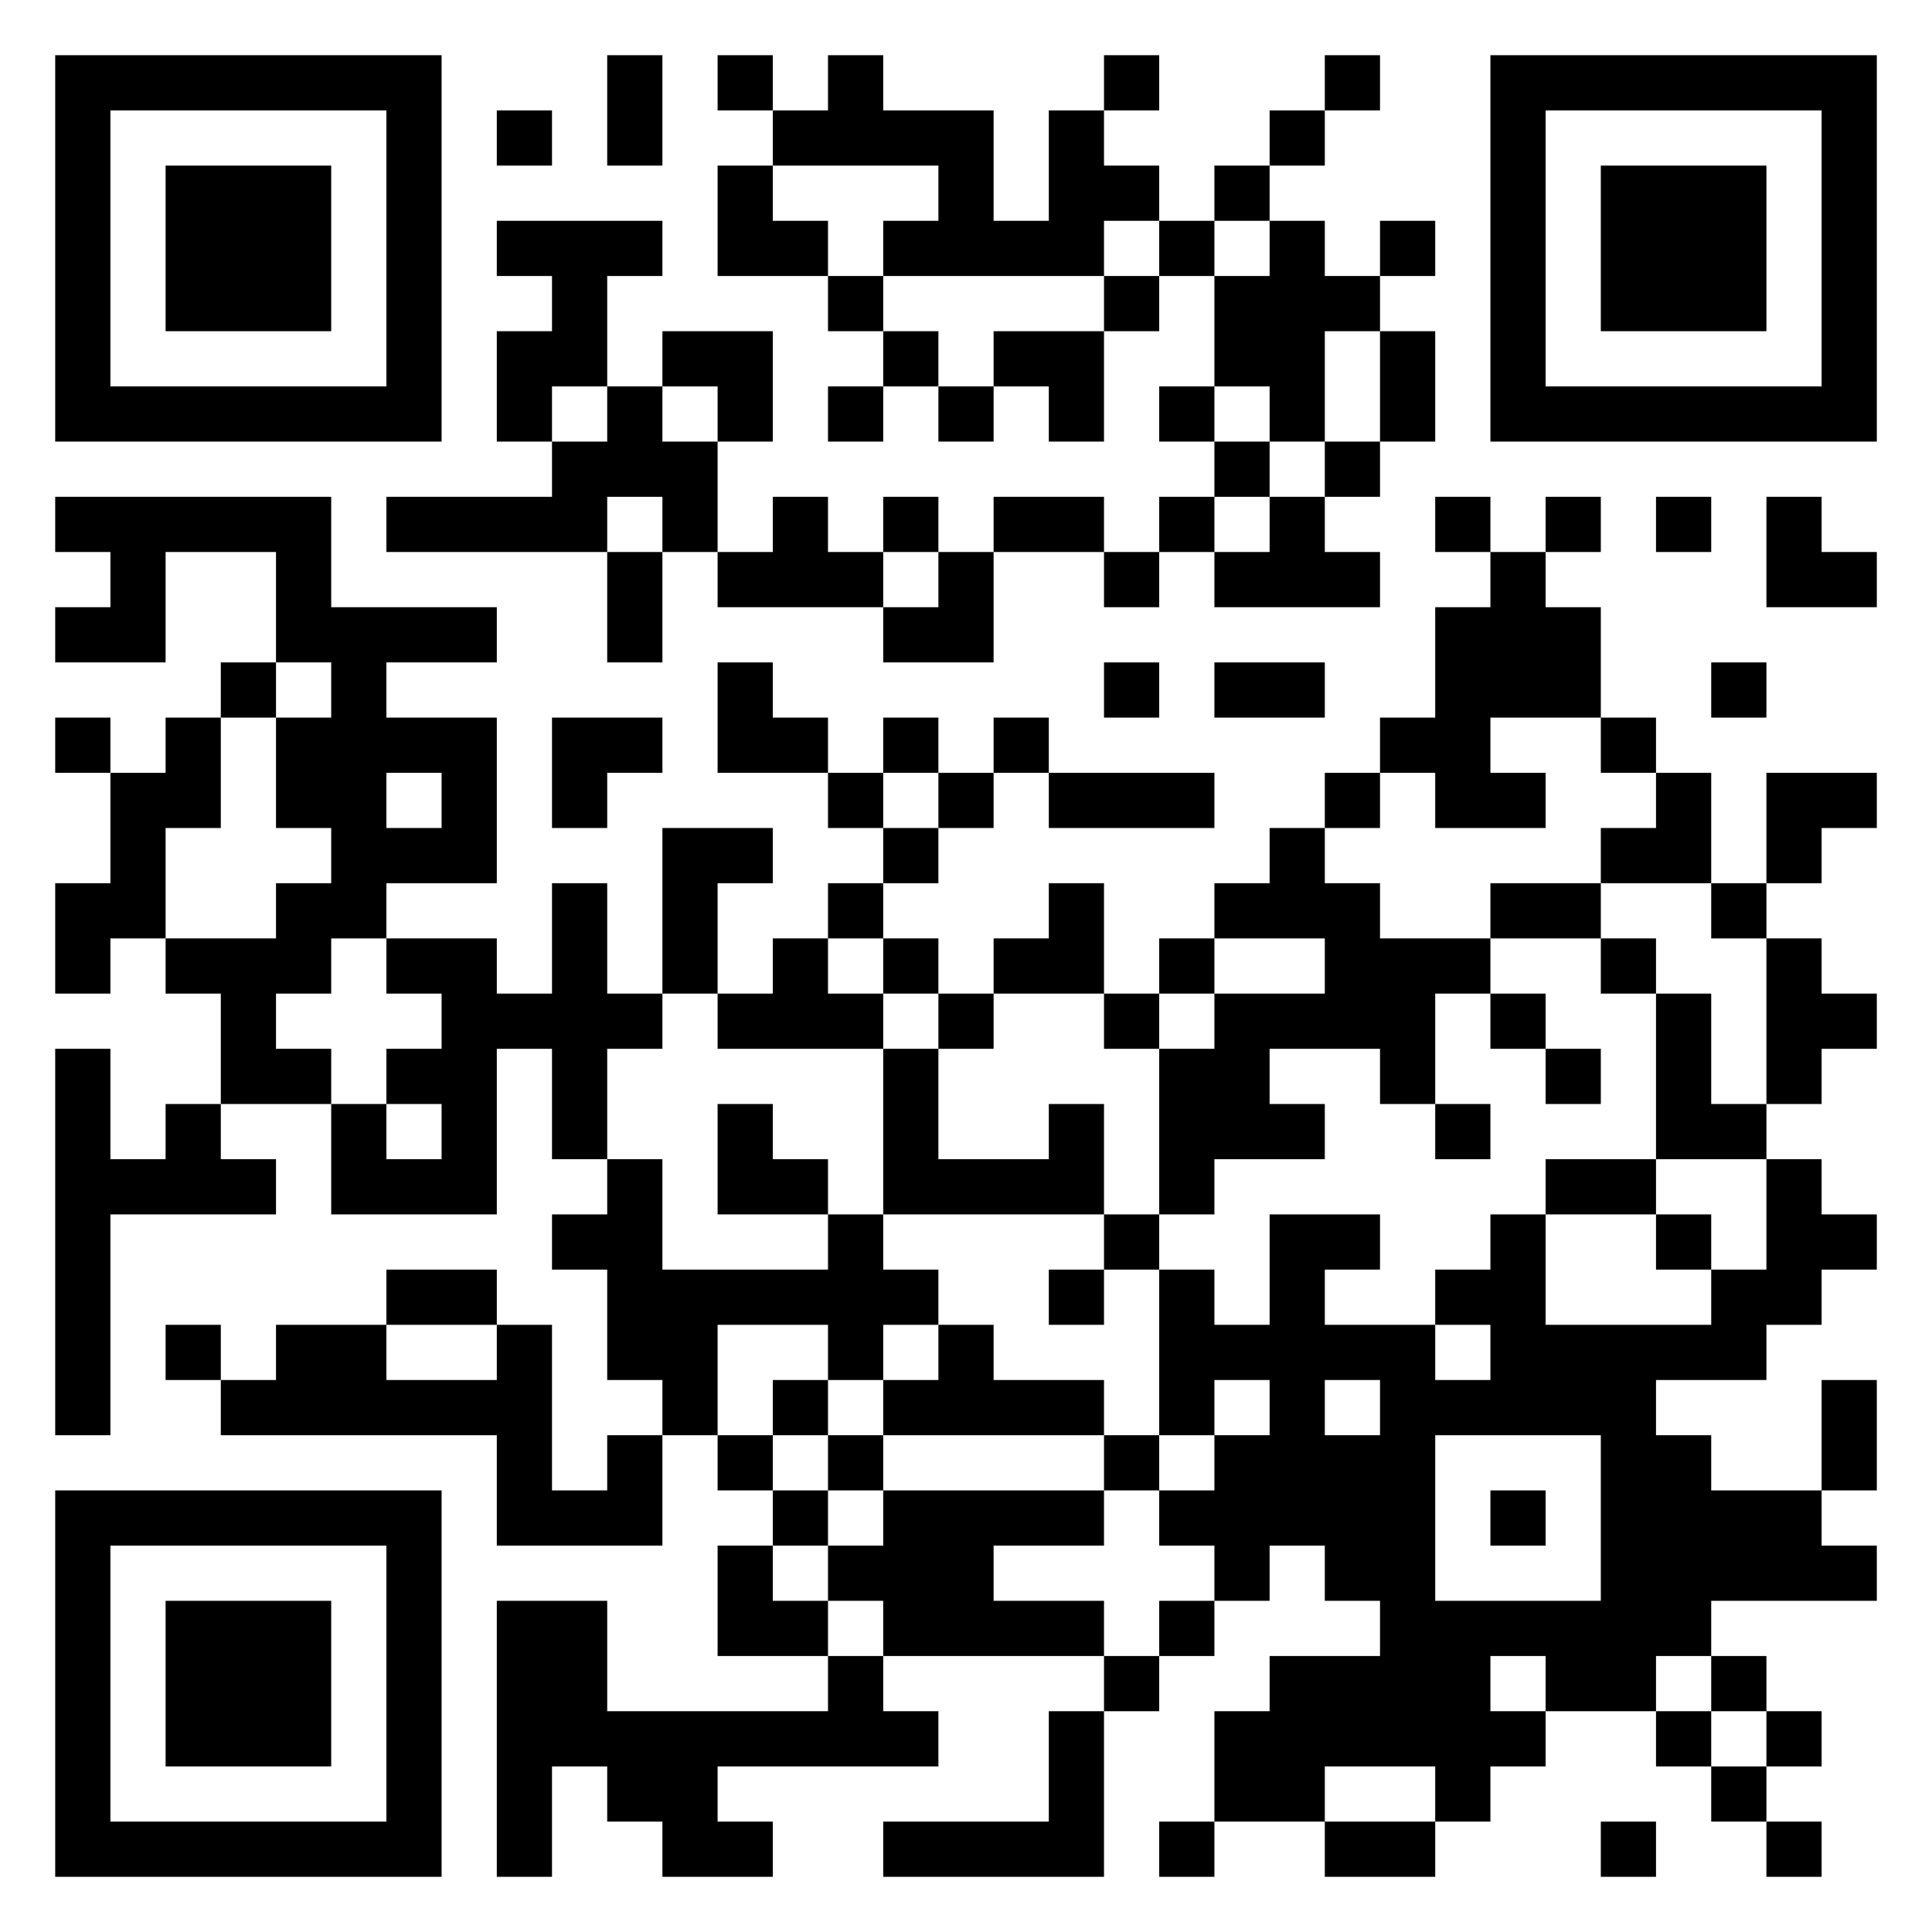
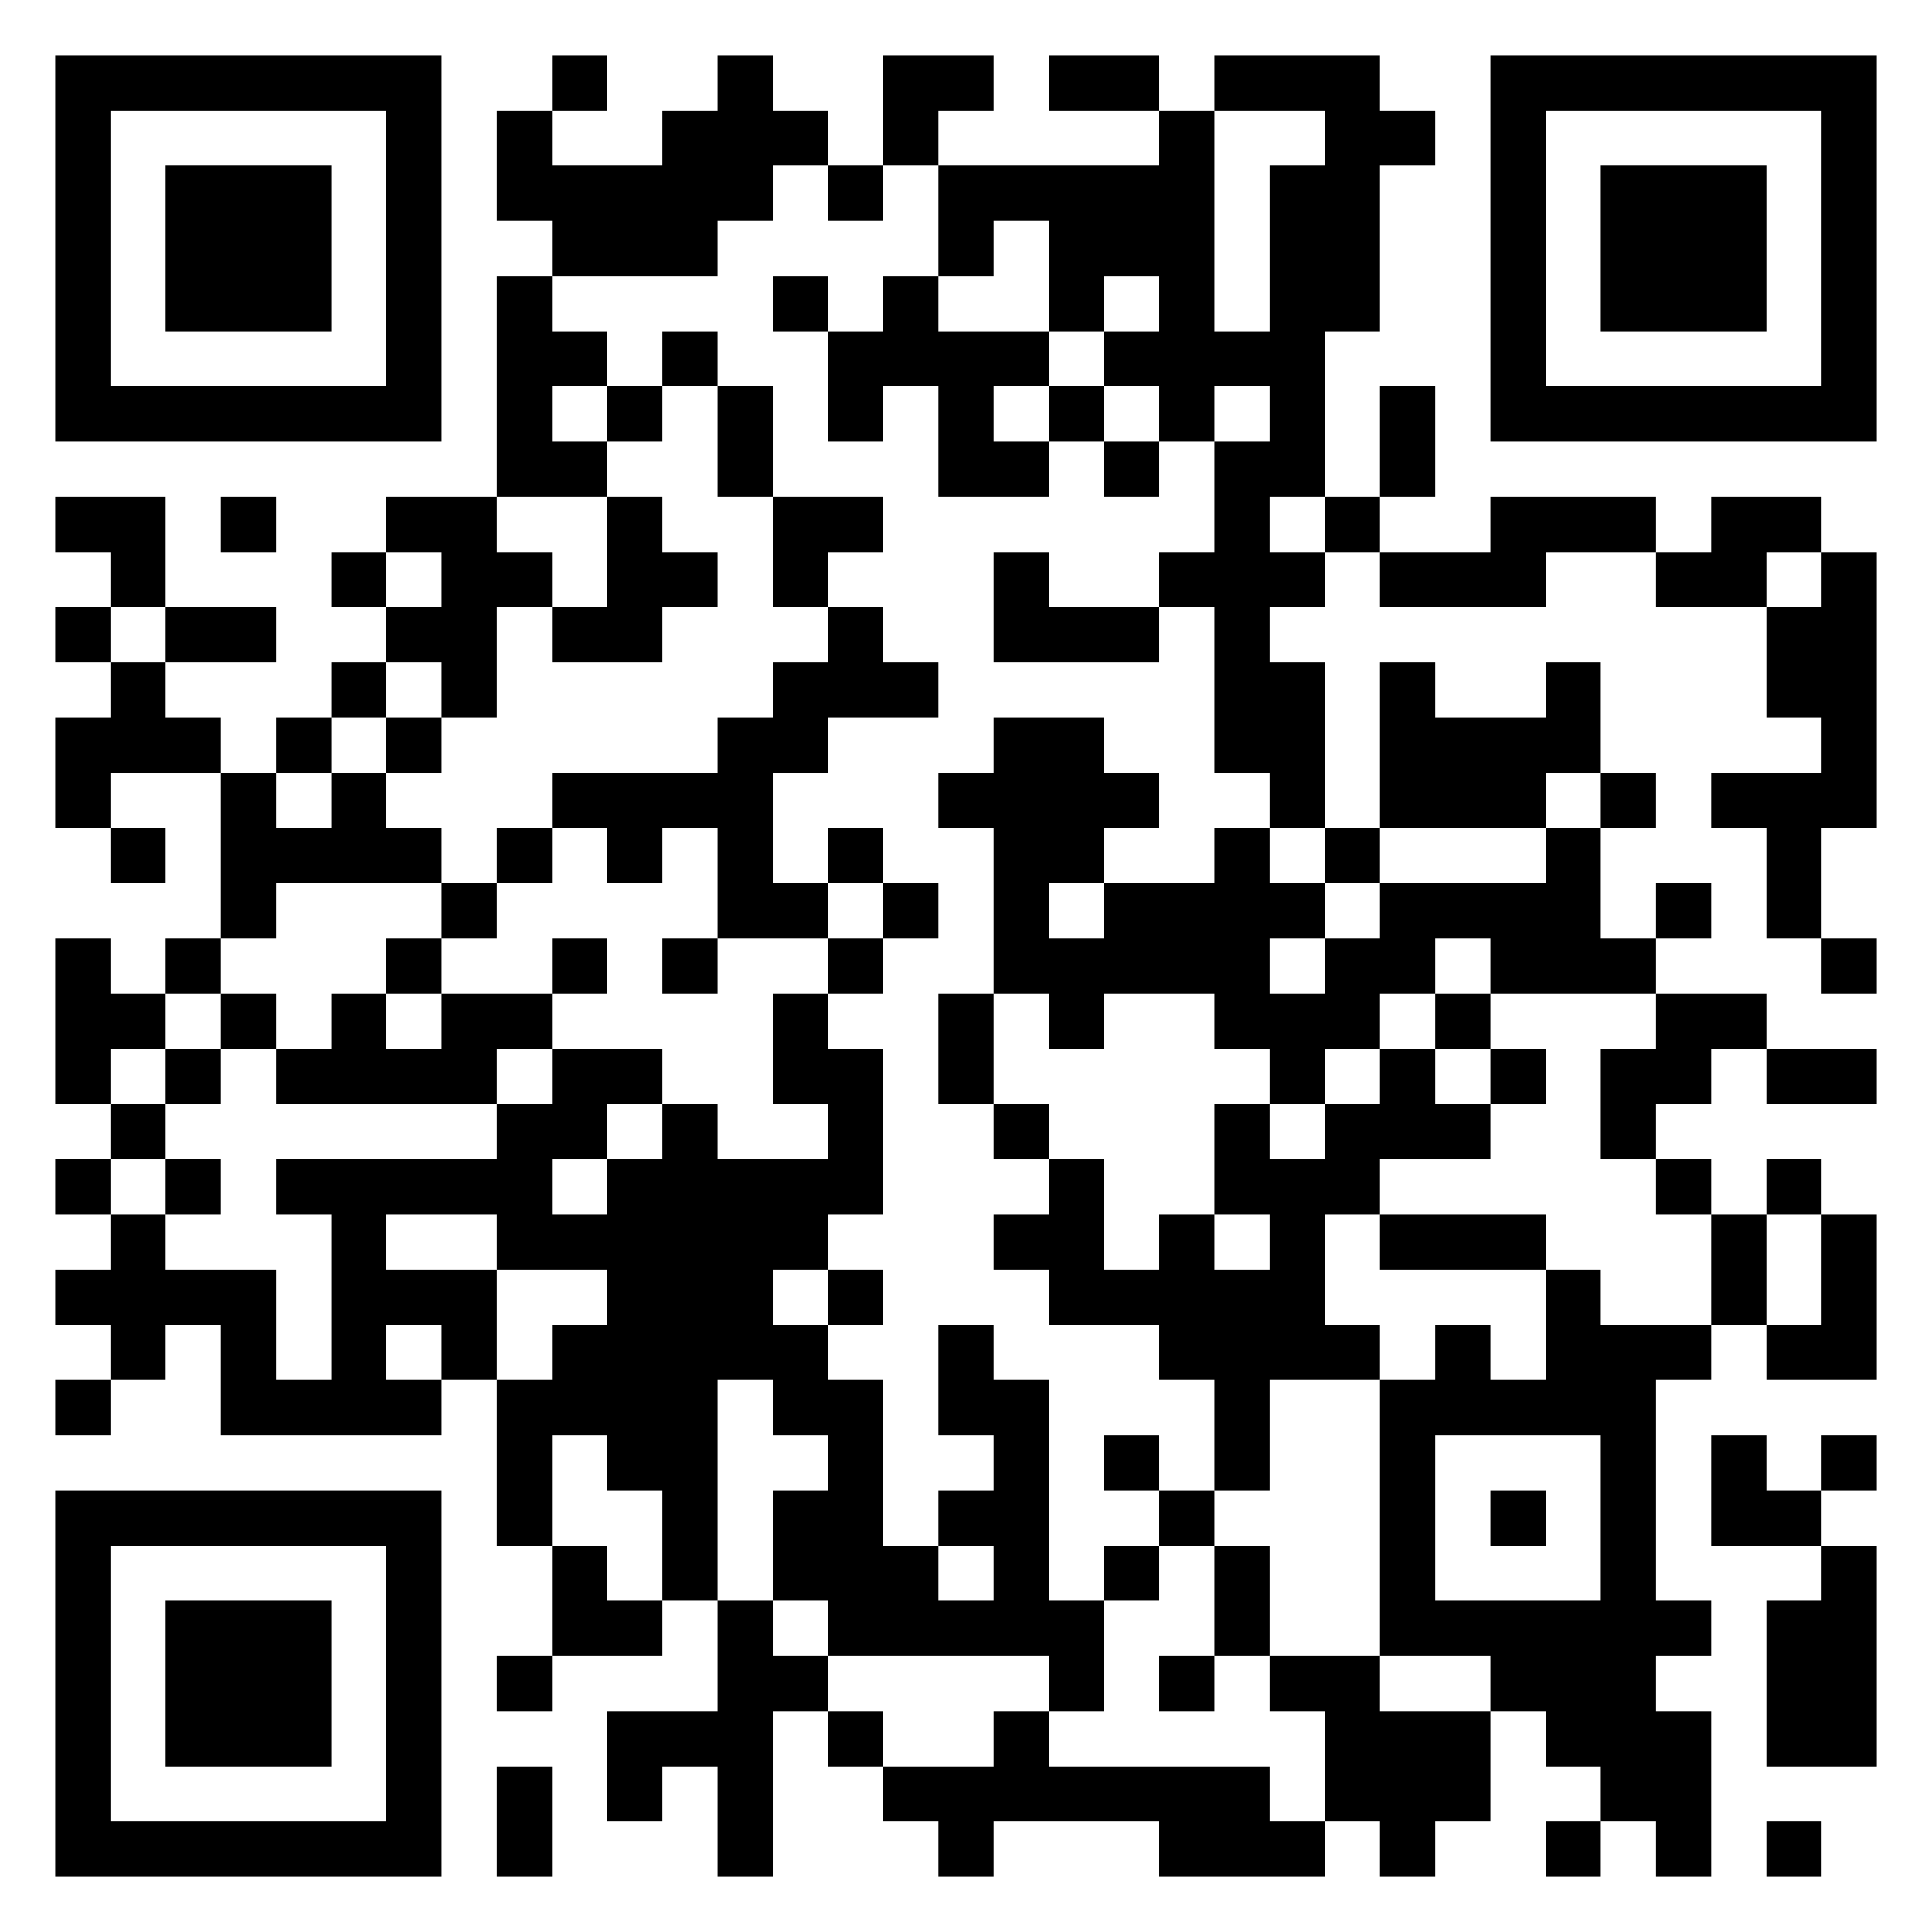
<svg xmlns="http://www.w3.org/2000/svg" version="1.1" width="600" height="600" viewBox="0 0 600 600">
  <rect x="0" y="0" width="600" height="600" fill="#ffffff" />
  <g transform="scale(17.143)">
    <g transform="translate(1,1)">
-       <path fill-rule="evenodd" d="M10 0L10 2L11 2L11 0ZM12 0L12 1L13 1L13 2L12 2L12 4L14 4L14 5L15 5L15 6L14 6L14 7L15 7L15 6L16 6L16 7L17 7L17 6L18 6L18 7L19 7L19 5L20 5L20 4L21 4L21 6L20 6L20 7L21 7L21 8L20 8L20 9L19 9L19 8L17 8L17 9L16 9L16 8L15 8L15 9L14 9L14 8L13 8L13 9L12 9L12 7L13 7L13 5L11 5L11 6L10 6L10 4L11 4L11 3L8 3L8 4L9 4L9 5L8 5L8 7L9 7L9 8L6 8L6 9L10 9L10 11L11 11L11 9L12 9L12 10L15 10L15 11L17 11L17 9L19 9L19 10L20 10L20 9L21 9L21 10L24 10L24 9L23 9L23 8L24 8L24 7L25 7L25 5L24 5L24 4L25 4L25 3L24 3L24 4L23 4L23 3L22 3L22 2L23 2L23 1L24 1L24 0L23 0L23 1L22 1L22 2L21 2L21 3L20 3L20 2L19 2L19 1L20 1L20 0L19 0L19 1L18 1L18 3L17 3L17 1L15 1L15 0L14 0L14 1L13 1L13 0ZM8 1L8 2L9 2L9 1ZM13 2L13 3L14 3L14 4L15 4L15 5L16 5L16 6L17 6L17 5L19 5L19 4L20 4L20 3L19 3L19 4L15 4L15 3L16 3L16 2ZM21 3L21 4L22 4L22 3ZM23 5L23 7L22 7L22 6L21 6L21 7L22 7L22 8L21 8L21 9L22 9L22 8L23 8L23 7L24 7L24 5ZM9 6L9 7L10 7L10 6ZM11 6L11 7L12 7L12 6ZM0 8L0 9L1 9L1 10L0 10L0 11L2 11L2 9L4 9L4 11L3 11L3 12L2 12L2 13L1 13L1 12L0 12L0 13L1 13L1 15L0 15L0 17L1 17L1 16L2 16L2 17L3 17L3 19L2 19L2 20L1 20L1 18L0 18L0 25L1 25L1 21L4 21L4 20L3 20L3 19L5 19L5 21L8 21L8 18L9 18L9 20L10 20L10 21L9 21L9 22L10 22L10 24L11 24L11 25L10 25L10 26L9 26L9 23L8 23L8 22L6 22L6 23L4 23L4 24L3 24L3 23L2 23L2 24L3 24L3 25L8 25L8 27L11 27L11 25L12 25L12 26L13 26L13 27L12 27L12 29L14 29L14 30L10 30L10 28L8 28L8 33L9 33L9 31L10 31L10 32L11 32L11 33L13 33L13 32L12 32L12 31L16 31L16 30L15 30L15 29L19 29L19 30L18 30L18 32L15 32L15 33L19 33L19 30L20 30L20 29L21 29L21 28L22 28L22 27L23 27L23 28L24 28L24 29L22 29L22 30L21 30L21 32L20 32L20 33L21 33L21 32L23 32L23 33L25 33L25 32L26 32L26 31L27 31L27 30L29 30L29 31L30 31L30 32L31 32L31 33L32 33L32 32L31 32L31 31L32 31L32 30L31 30L31 29L30 29L30 28L33 28L33 27L32 27L32 26L33 26L33 24L32 24L32 26L30 26L30 25L29 25L29 24L31 24L31 23L32 23L32 22L33 22L33 21L32 21L32 20L31 20L31 19L32 19L32 18L33 18L33 17L32 17L32 16L31 16L31 15L32 15L32 14L33 14L33 13L31 13L31 15L30 15L30 13L29 13L29 12L28 12L28 10L27 10L27 9L28 9L28 8L27 8L27 9L26 9L26 8L25 8L25 9L26 9L26 10L25 10L25 12L24 12L24 13L23 13L23 14L22 14L22 15L21 15L21 16L20 16L20 17L19 17L19 15L18 15L18 16L17 16L17 17L16 17L16 16L15 16L15 15L16 15L16 14L17 14L17 13L18 13L18 14L21 14L21 13L18 13L18 12L17 12L17 13L16 13L16 12L15 12L15 13L14 13L14 12L13 12L13 11L12 11L12 13L14 13L14 14L15 14L15 15L14 15L14 16L13 16L13 17L12 17L12 15L13 15L13 14L11 14L11 17L10 17L10 15L9 15L9 17L8 17L8 16L6 16L6 15L8 15L8 12L6 12L6 11L8 11L8 10L5 10L5 8ZM10 8L10 9L11 9L11 8ZM29 8L29 9L30 9L30 8ZM31 8L31 10L33 10L33 9L32 9L32 8ZM15 9L15 10L16 10L16 9ZM4 11L4 12L3 12L3 14L2 14L2 16L4 16L4 15L5 15L5 14L4 14L4 12L5 12L5 11ZM19 11L19 12L20 12L20 11ZM21 11L21 12L23 12L23 11ZM30 11L30 12L31 12L31 11ZM9 12L9 14L10 14L10 13L11 13L11 12ZM26 12L26 13L27 13L27 14L25 14L25 13L24 13L24 14L23 14L23 15L24 15L24 16L26 16L26 17L25 17L25 19L24 19L24 18L22 18L22 19L23 19L23 20L21 20L21 21L20 21L20 18L21 18L21 17L23 17L23 16L21 16L21 17L20 17L20 18L19 18L19 17L17 17L17 18L16 18L16 17L15 17L15 16L14 16L14 17L15 17L15 18L12 18L12 17L11 17L11 18L10 18L10 20L11 20L11 22L14 22L14 21L15 21L15 22L16 22L16 23L15 23L15 24L14 24L14 23L12 23L12 25L13 25L13 26L14 26L14 27L13 27L13 28L14 28L14 29L15 29L15 28L14 28L14 27L15 27L15 26L19 26L19 27L17 27L17 28L19 28L19 29L20 29L20 28L21 28L21 27L20 27L20 26L21 26L21 25L22 25L22 24L21 24L21 25L20 25L20 22L21 22L21 23L22 23L22 21L24 21L24 22L23 22L23 23L25 23L25 24L26 24L26 23L25 23L25 22L26 22L26 21L27 21L27 23L30 23L30 22L31 22L31 20L29 20L29 17L30 17L30 19L31 19L31 16L30 16L30 15L28 15L28 14L29 14L29 13L28 13L28 12ZM6 13L6 14L7 14L7 13ZM15 13L15 14L16 14L16 13ZM26 15L26 16L28 16L28 17L29 17L29 16L28 16L28 15ZM5 16L5 17L4 17L4 18L5 18L5 19L6 19L6 20L7 20L7 19L6 19L6 18L7 18L7 17L6 17L6 16ZM26 17L26 18L27 18L27 19L28 19L28 18L27 18L27 17ZM15 18L15 21L19 21L19 22L18 22L18 23L19 23L19 22L20 22L20 21L19 21L19 19L18 19L18 20L16 20L16 18ZM12 19L12 21L14 21L14 20L13 20L13 19ZM25 19L25 20L26 20L26 19ZM27 20L27 21L29 21L29 22L30 22L30 21L29 21L29 20ZM6 23L6 24L8 24L8 23ZM16 23L16 24L15 24L15 25L14 25L14 24L13 24L13 25L14 25L14 26L15 26L15 25L19 25L19 26L20 26L20 25L19 25L19 24L17 24L17 23ZM23 24L23 25L24 25L24 24ZM25 25L25 28L28 28L28 25ZM26 26L26 27L27 27L27 26ZM26 29L26 30L27 30L27 29ZM29 29L29 30L30 30L30 31L31 31L31 30L30 30L30 29ZM23 31L23 32L25 32L25 31ZM28 32L28 33L29 33L29 32ZM0 0L0 7L7 7L7 0ZM1 1L1 6L6 6L6 1ZM2 2L2 5L5 5L5 2ZM26 0L26 7L33 7L33 0ZM27 1L27 6L32 6L32 1ZM28 2L28 5L31 5L31 2ZM0 26L0 33L7 33L7 26ZM1 27L1 32L6 32L6 27ZM2 28L2 31L5 31L5 28Z" fill="#000000" />
+       <path fill-rule="evenodd" d="M9 0L9 1L8 1L8 3L9 3L9 4L8 4L8 8L6 8L6 9L5 9L5 10L6 10L6 11L5 11L5 12L4 12L4 13L3 13L3 12L2 12L2 11L4 11L4 10L2 10L2 8L0 8L0 9L1 9L1 10L0 10L0 11L1 11L1 12L0 12L0 14L1 14L1 15L2 15L2 14L1 14L1 13L3 13L3 16L2 16L2 17L1 17L1 16L0 16L0 19L1 19L1 20L0 20L0 21L1 21L1 22L0 22L0 23L1 23L1 24L0 24L0 25L1 25L1 24L2 24L2 23L3 23L3 25L7 25L7 24L8 24L8 27L9 27L9 29L8 29L8 30L9 30L9 29L11 29L11 28L12 28L12 30L10 30L10 32L11 32L11 31L12 31L12 33L13 33L13 30L14 30L14 31L15 31L15 32L16 32L16 33L17 33L17 32L20 32L20 33L23 33L23 32L24 32L24 33L25 33L25 32L26 32L26 30L27 30L27 31L28 31L28 32L27 32L27 33L28 33L28 32L29 32L29 33L30 33L30 30L29 30L29 29L30 29L30 28L29 28L29 24L30 24L30 23L31 23L31 24L33 24L33 21L32 21L32 20L31 20L31 21L30 21L30 20L29 20L29 19L30 19L30 18L31 18L31 19L33 19L33 18L31 18L31 17L29 17L29 16L30 16L30 15L29 15L29 16L28 16L28 14L29 14L29 13L28 13L28 11L27 11L27 12L25 12L25 11L24 11L24 14L23 14L23 11L22 11L22 10L23 10L23 9L24 9L24 10L27 10L27 9L29 9L29 10L31 10L31 12L32 12L32 13L30 13L30 14L31 14L31 16L32 16L32 17L33 17L33 16L32 16L32 14L33 14L33 9L32 9L32 8L30 8L30 9L29 9L29 8L26 8L26 9L24 9L24 8L25 8L25 6L24 6L24 8L23 8L23 5L24 5L24 2L25 2L25 1L24 1L24 0L21 0L21 1L20 1L20 0L18 0L18 1L20 1L20 2L16 2L16 1L17 1L17 0L15 0L15 2L14 2L14 1L13 1L13 0L12 0L12 1L11 1L11 2L9 2L9 1L10 1L10 0ZM21 1L21 5L22 5L22 2L23 2L23 1ZM13 2L13 3L12 3L12 4L9 4L9 5L10 5L10 6L9 6L9 7L10 7L10 8L8 8L8 9L9 9L9 10L8 10L8 12L7 12L7 11L6 11L6 12L5 12L5 13L4 13L4 14L5 14L5 13L6 13L6 14L7 14L7 15L4 15L4 16L3 16L3 17L2 17L2 18L1 18L1 19L2 19L2 20L1 20L1 21L2 21L2 22L4 22L4 24L5 24L5 21L4 21L4 20L8 20L8 19L9 19L9 18L11 18L11 19L10 19L10 20L9 20L9 21L10 21L10 20L11 20L11 19L12 19L12 20L14 20L14 19L13 19L13 17L14 17L14 18L15 18L15 21L14 21L14 22L13 22L13 23L14 23L14 24L15 24L15 27L16 27L16 28L17 28L17 27L16 27L16 26L17 26L17 25L16 25L16 23L17 23L17 24L18 24L18 28L19 28L19 30L18 30L18 29L14 29L14 28L13 28L13 26L14 26L14 25L13 25L13 24L12 24L12 28L13 28L13 29L14 29L14 30L15 30L15 31L17 31L17 30L18 30L18 31L22 31L22 32L23 32L23 30L22 30L22 29L24 29L24 30L26 30L26 29L24 29L24 24L25 24L25 23L26 23L26 24L27 24L27 22L28 22L28 23L30 23L30 21L29 21L29 20L28 20L28 18L29 18L29 17L26 17L26 16L25 16L25 17L24 17L24 18L23 18L23 19L22 19L22 18L21 18L21 17L19 17L19 18L18 18L18 17L17 17L17 14L16 14L16 13L17 13L17 12L19 12L19 13L20 13L20 14L19 14L19 15L18 15L18 16L19 16L19 15L21 15L21 14L22 14L22 15L23 15L23 16L22 16L22 17L23 17L23 16L24 16L24 15L27 15L27 14L28 14L28 13L27 13L27 14L24 14L24 15L23 15L23 14L22 14L22 13L21 13L21 10L20 10L20 9L21 9L21 7L22 7L22 6L21 6L21 7L20 7L20 6L19 6L19 5L20 5L20 4L19 4L19 5L18 5L18 3L17 3L17 4L16 4L16 2L15 2L15 3L14 3L14 2ZM13 4L13 5L14 5L14 7L15 7L15 6L16 6L16 8L18 8L18 7L19 7L19 8L20 8L20 7L19 7L19 6L18 6L18 5L16 5L16 4L15 4L15 5L14 5L14 4ZM11 5L11 6L10 6L10 7L11 7L11 6L12 6L12 8L13 8L13 10L14 10L14 11L13 11L13 12L12 12L12 13L9 13L9 14L8 14L8 15L7 15L7 16L6 16L6 17L5 17L5 18L4 18L4 17L3 17L3 18L2 18L2 19L3 19L3 18L4 18L4 19L8 19L8 18L9 18L9 17L10 17L10 16L9 16L9 17L7 17L7 16L8 16L8 15L9 15L9 14L10 14L10 15L11 15L11 14L12 14L12 16L11 16L11 17L12 17L12 16L14 16L14 17L15 17L15 16L16 16L16 15L15 15L15 14L14 14L14 15L13 15L13 13L14 13L14 12L16 12L16 11L15 11L15 10L14 10L14 9L15 9L15 8L13 8L13 6L12 6L12 5ZM17 6L17 7L18 7L18 6ZM3 8L3 9L4 9L4 8ZM10 8L10 10L9 10L9 11L11 11L11 10L12 10L12 9L11 9L11 8ZM22 8L22 9L23 9L23 8ZM6 9L6 10L7 10L7 9ZM17 9L17 11L20 11L20 10L18 10L18 9ZM31 9L31 10L32 10L32 9ZM1 10L1 11L2 11L2 10ZM6 12L6 13L7 13L7 12ZM14 15L14 16L15 16L15 15ZM6 17L6 18L7 18L7 17ZM16 17L16 19L17 19L17 20L18 20L18 21L17 21L17 22L18 22L18 23L20 23L20 24L21 24L21 26L20 26L20 25L19 25L19 26L20 26L20 27L19 27L19 28L20 28L20 27L21 27L21 29L20 29L20 30L21 30L21 29L22 29L22 27L21 27L21 26L22 26L22 24L24 24L24 23L23 23L23 21L24 21L24 22L27 22L27 21L24 21L24 20L26 20L26 19L27 19L27 18L26 18L26 17L25 17L25 18L24 18L24 19L23 19L23 20L22 20L22 19L21 19L21 21L20 21L20 22L19 22L19 20L18 20L18 19L17 19L17 17ZM25 18L25 19L26 19L26 18ZM2 20L2 21L3 21L3 20ZM6 21L6 22L8 22L8 24L9 24L9 23L10 23L10 22L8 22L8 21ZM21 21L21 22L22 22L22 21ZM31 21L31 23L32 23L32 21ZM14 22L14 23L15 23L15 22ZM6 23L6 24L7 24L7 23ZM9 25L9 27L10 27L10 28L11 28L11 26L10 26L10 25ZM25 25L25 28L28 28L28 25ZM30 25L30 27L32 27L32 28L31 28L31 31L33 31L33 27L32 27L32 26L33 26L33 25L32 25L32 26L31 26L31 25ZM26 26L26 27L27 27L27 26ZM8 31L8 33L9 33L9 31ZM31 32L31 33L32 33L32 32ZM0 0L0 7L7 7L7 0ZM1 1L1 6L6 6L6 1ZM2 2L2 5L5 5L5 2ZM26 0L26 7L33 7L33 0ZM27 1L27 6L32 6L32 1ZM28 2L28 5L31 5L31 2ZM0 26L0 33L7 33L7 26ZM1 27L1 32L6 32L6 27ZM2 28L2 31L5 31L5 28Z" fill="#000000" />
    </g>
  </g>
</svg>
